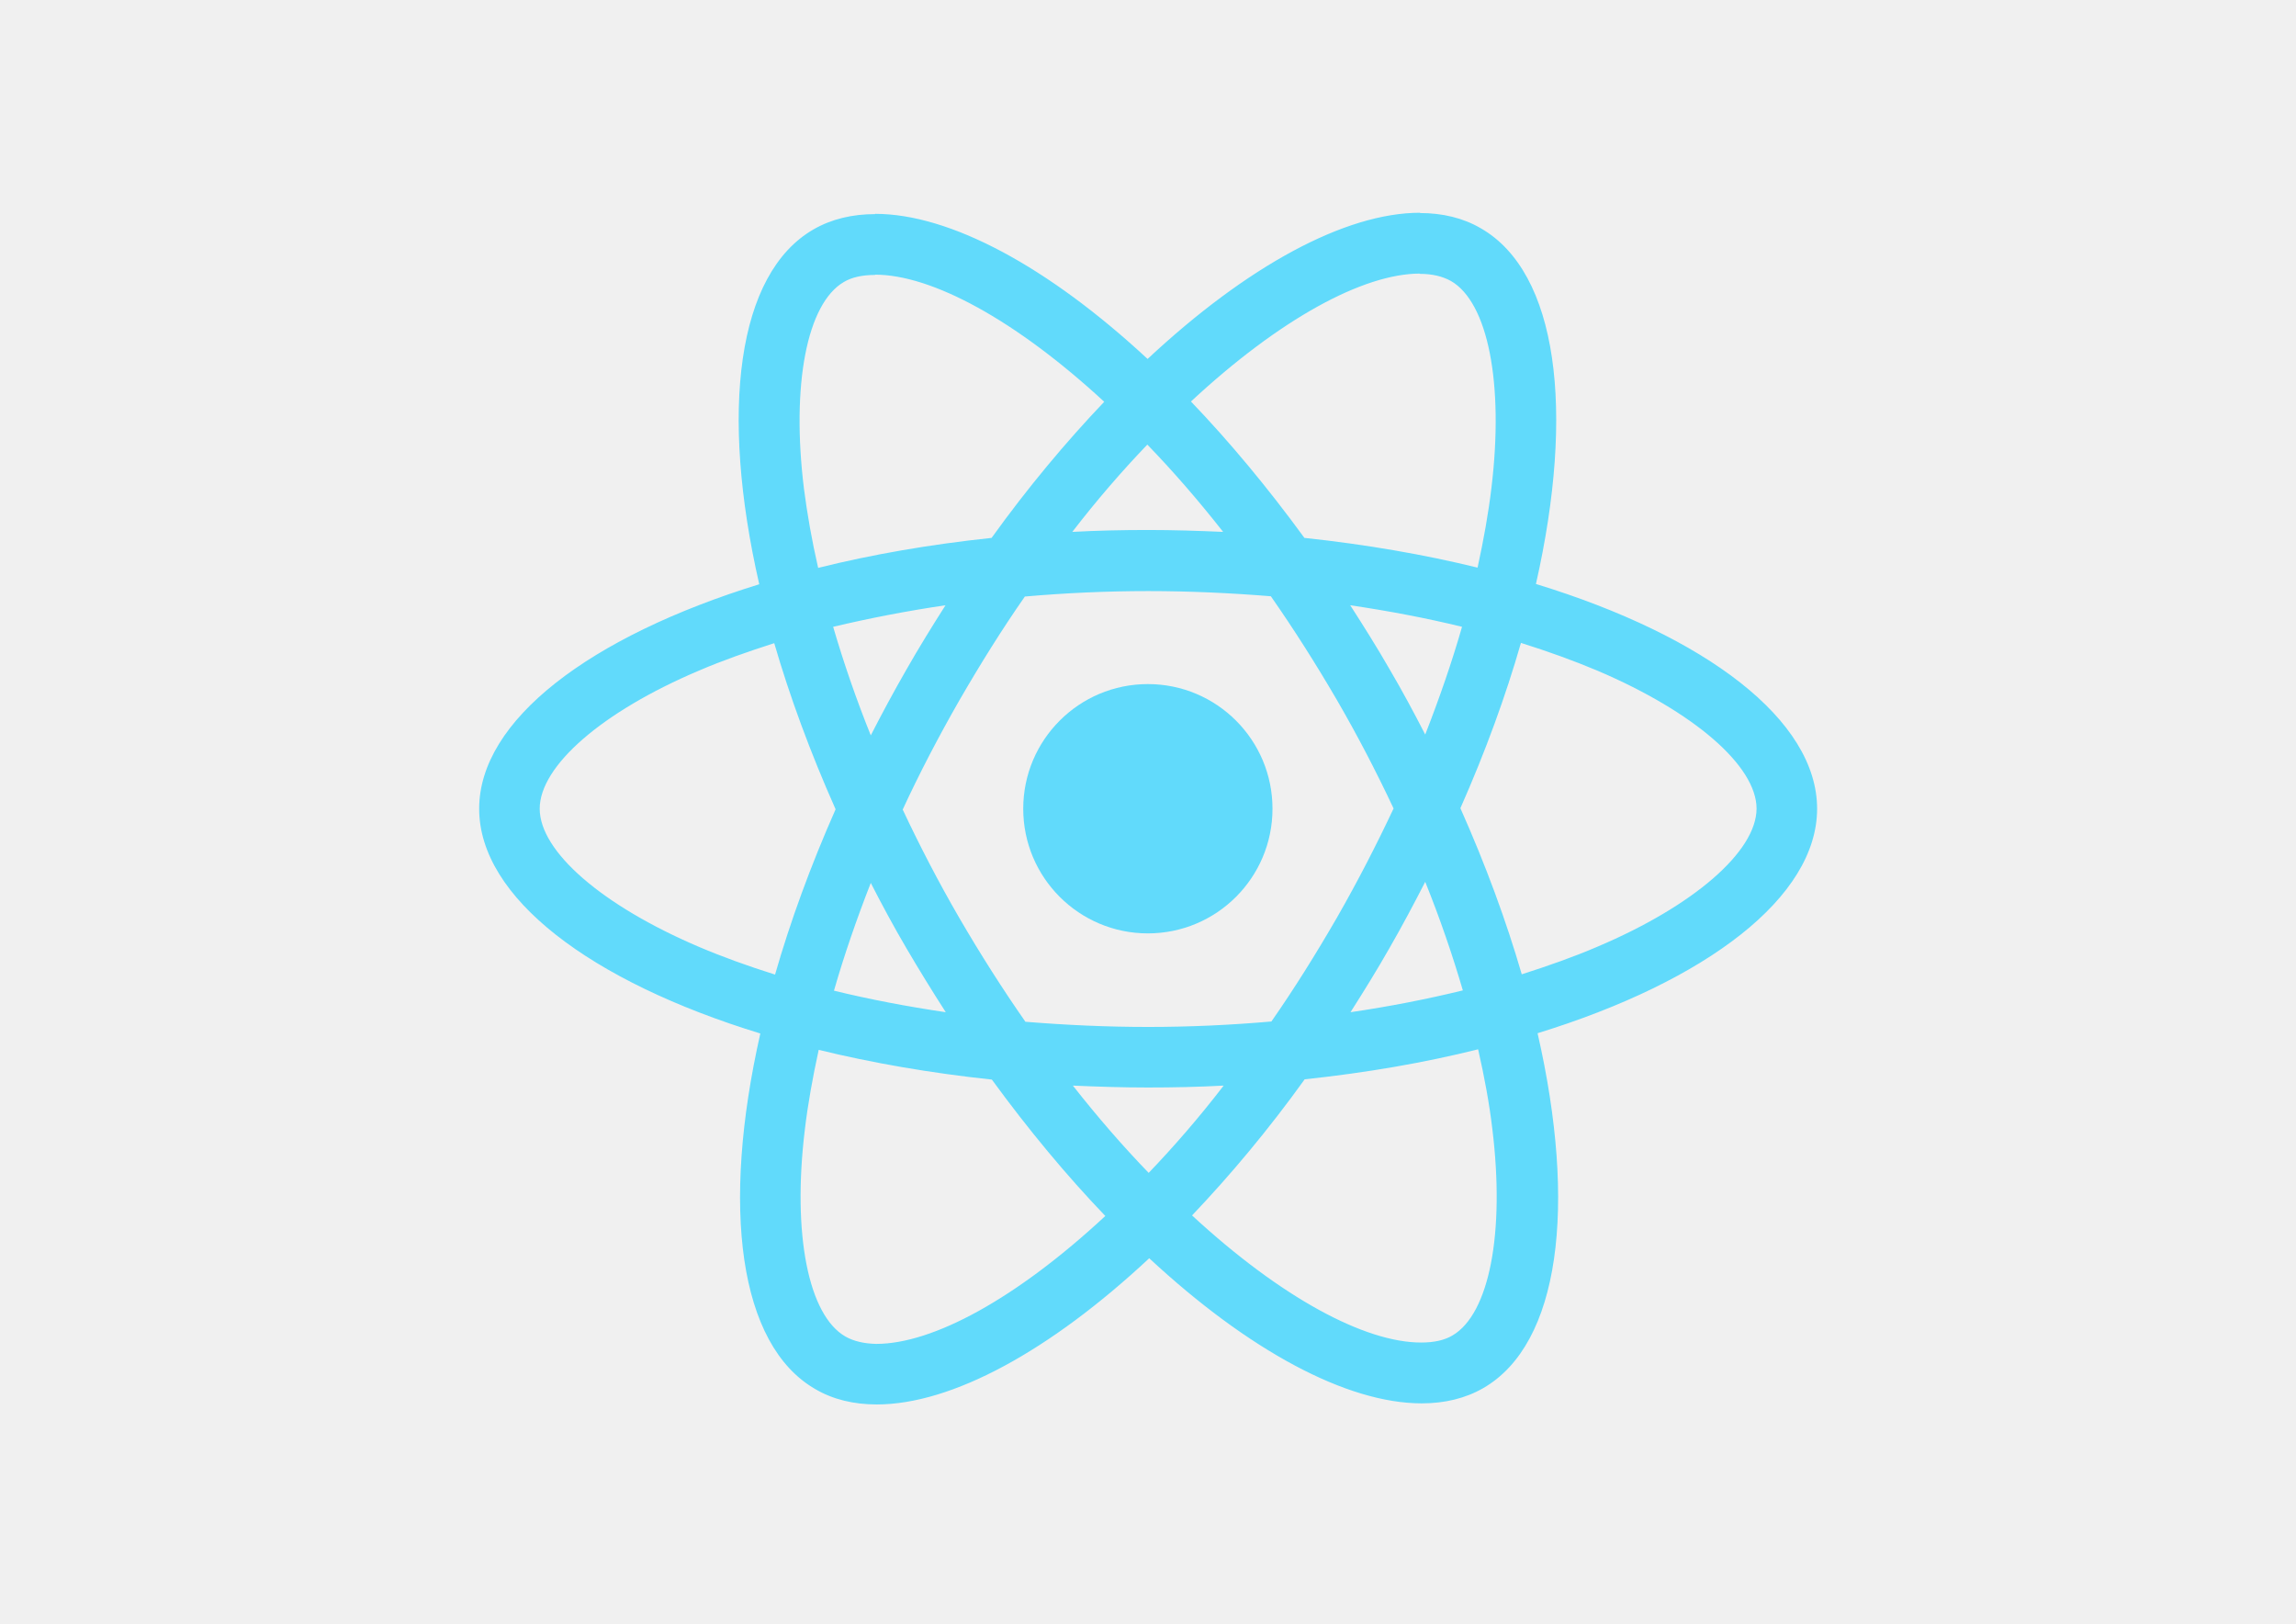
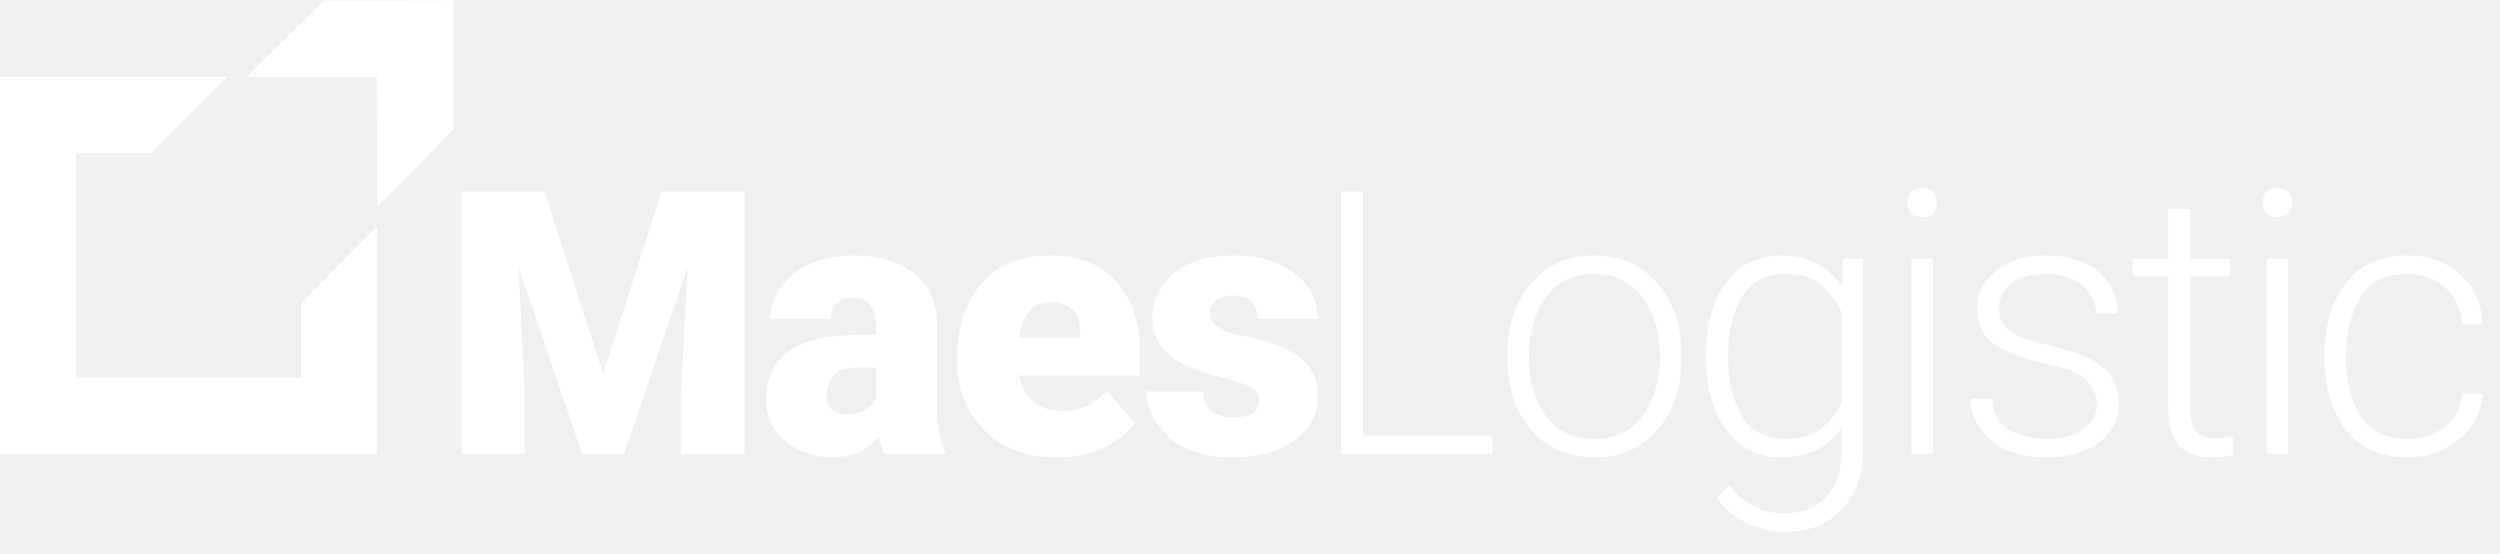
- <svg xmlns="http://www.w3.org/2000/svg" viewBox="0 0 841.9 595.3">
-   <g fill="#61DAFB">
-     <path d="M666.3 296.5c0-32.5-40.7-63.3-103.1-82.4 14.4-63.6 8-114.2-20.2-130.4-6.5-3.8-14.1-5.6-22.4-5.6v22.3c4.6 0 8.3.9 11.4 2.6 13.6 7.8 19.5 37.5 14.9 75.7-1.1 9.4-2.9 19.3-5.1 29.4-19.6-4.8-41-8.5-63.5-10.9-13.5-18.5-27.5-35.3-41.6-50 32.6-30.3 63.2-46.9 84-46.9V78c-27.5 0-63.5 19.6-99.9 53.6-36.4-33.8-72.4-53.2-99.9-53.2v22.3c20.7 0 51.4 16.5 84 46.6-14 14.7-28 31.4-41.3 49.9-22.6 2.4-44 6.1-63.6 11-2.3-10-4-19.7-5.2-29-4.7-38.2 1.1-67.9 14.6-75.8 3-1.8 6.9-2.6 11.5-2.6V78.5c-8.4 0-16 1.8-22.6 5.6-28.1 16.2-34.4 66.7-19.9 130.1-62.2 19.2-102.7 49.9-102.7 82.3 0 32.5 40.7 63.3 103.1 82.4-14.4 63.6-8 114.2 20.2 130.4 6.5 3.8 14.1 5.6 22.5 5.6 27.5 0 63.5-19.6 99.9-53.6 36.4 33.8 72.4 53.2 99.9 53.2 8.4 0 16-1.8 22.6-5.6 28.1-16.2 34.4-66.7 19.9-130.1 62-19.1 102.5-49.9 102.5-82.3zm-130.2-66.7c-3.7 12.9-8.3 26.2-13.5 39.5-4.1-8-8.4-16-13.1-24-4.6-8-9.5-15.8-14.4-23.4 14.2 2.1 27.9 4.7 41 7.9zm-45.8 106.5c-7.8 13.5-15.8 26.3-24.1 38.2-14.9 1.3-30 2-45.2 2-15.1 0-30.2-.7-45-1.9-8.3-11.9-16.4-24.6-24.2-38-7.6-13.1-14.5-26.4-20.8-39.8 6.2-13.4 13.2-26.8 20.7-39.9 7.8-13.5 15.8-26.3 24.1-38.2 14.9-1.3 30-2 45.2-2 15.1 0 30.2.7 45 1.9 8.3 11.9 16.4 24.6 24.2 38 7.6 13.1 14.5 26.4 20.8 39.8-6.3 13.4-13.2 26.8-20.7 39.9zm32.3-13c5.4 13.4 10 26.8 13.8 39.8-13.1 3.2-26.9 5.9-41.2 8 4.9-7.7 9.8-15.6 14.4-23.7 4.6-8 8.9-16.1 13-24.1zM421.2 430c-9.3-9.6-18.6-20.3-27.8-32 9 .4 18.2.7 27.5.7 9.4 0 18.7-.2 27.8-.7-9 11.7-18.3 22.4-27.5 32zm-74.4-58.9c-14.2-2.1-27.9-4.7-41-7.9 3.7-12.9 8.3-26.2 13.5-39.5 4.1 8 8.4 16 13.1 24 4.7 8 9.5 15.8 14.4 23.4zM420.7 163c9.3 9.6 18.6 20.3 27.8 32-9-.4-18.2-.7-27.5-.7-9.4 0-18.7.2-27.8.7 9-11.7 18.3-22.4 27.5-32zm-74 58.9c-4.9 7.7-9.8 15.6-14.4 23.7-4.6 8-8.9 16-13 24-5.4-13.4-10-26.8-13.8-39.8 13.1-3.1 26.9-5.8 41.2-7.9zm-90.5 125.2c-35.4-15.1-58.3-34.9-58.3-50.6 0-15.7 22.9-35.6 58.3-50.6 8.6-3.7 18-7 27.7-10.1 5.7 19.6 13.2 40 22.5 60.9-9.2 20.8-16.6 41.1-22.2 60.6-9.9-3.1-19.3-6.5-28-10.2zM310 490c-13.6-7.8-19.5-37.5-14.9-75.7 1.1-9.4 2.9-19.3 5.1-29.4 19.6 4.8 41 8.5 63.5 10.9 13.5 18.5 27.5 35.3 41.6 50-32.6 30.3-63.2 46.9-84 46.9-4.5-.1-8.3-1-11.3-2.7zm237.2-76.2c4.7 38.2-1.1 67.9-14.6 75.8-3 1.8-6.9 2.6-11.5 2.6-20.7 0-51.4-16.5-84-46.6 14-14.7 28-31.4 41.3-49.9 22.6-2.4 44-6.1 63.6-11 2.3 10.1 4.1 19.8 5.2 29.1zm38.5-66.7c-8.6 3.7-18 7-27.7 10.1-5.7-19.6-13.2-40-22.5-60.9 9.2-20.8 16.6-41.1 22.2-60.6 9.9 3.1 19.3 6.5 28.1 10.2 35.4 15.1 58.3 34.9 58.3 50.6-.1 15.7-23 35.6-58.4 50.6zM320.8 78.4z" />
-     <circle cx="420.9" cy="296.5" r="45.7" />
-     <path d="M520.5 78.1z" />
+ <svg xmlns="http://www.w3.org/2000/svg" viewBox="0 0 78.16 17.32">
+   <defs>
+     <style>.cls-1,.cls-2,.cls-3{fill:#fff;}.cls-1{fill-rule:evenodd;}.cls-2,.cls-3{font-size:11.53px;}.cls-2{font-family:Roboto-Black, Roboto;font-weight:800;letter-spacing:-0.02em;}.cls-3{font-family:Roboto-Light, Roboto;font-weight:300;letter-spacing:-0.03em;}</style>
+   </defs>
+   <g id="Layer_2" data-name="Layer 2">
+     <g id="Layer_1-2" data-name="Layer 1">
+       <polygon class="cls-1" points="2.38 4.78 2.38 11.81 9.41 11.81 9.41 9.48 11.79 7.08 11.79 14.19 0 14.19 0 2.4 7.12 2.4 4.72 4.78 2.38 4.78" />
+       <polygon class="cls-1" points="10.12 0.02 14.18 0.01 11.79 2.41 7.71 2.41 10.12 0.02" />
+       <polygon class="cls-1" points="14.17 4.06 14.18 0 11.78 2.39 11.79 6.47 14.17 4.06" />
+       <text class="cls-2" transform="translate(13.81 14.19)">Maes</text>
+       <text class="cls-3" transform="translate(40.88 14.19)">Logistic</text>
+     </g>
  </g>
</svg>
